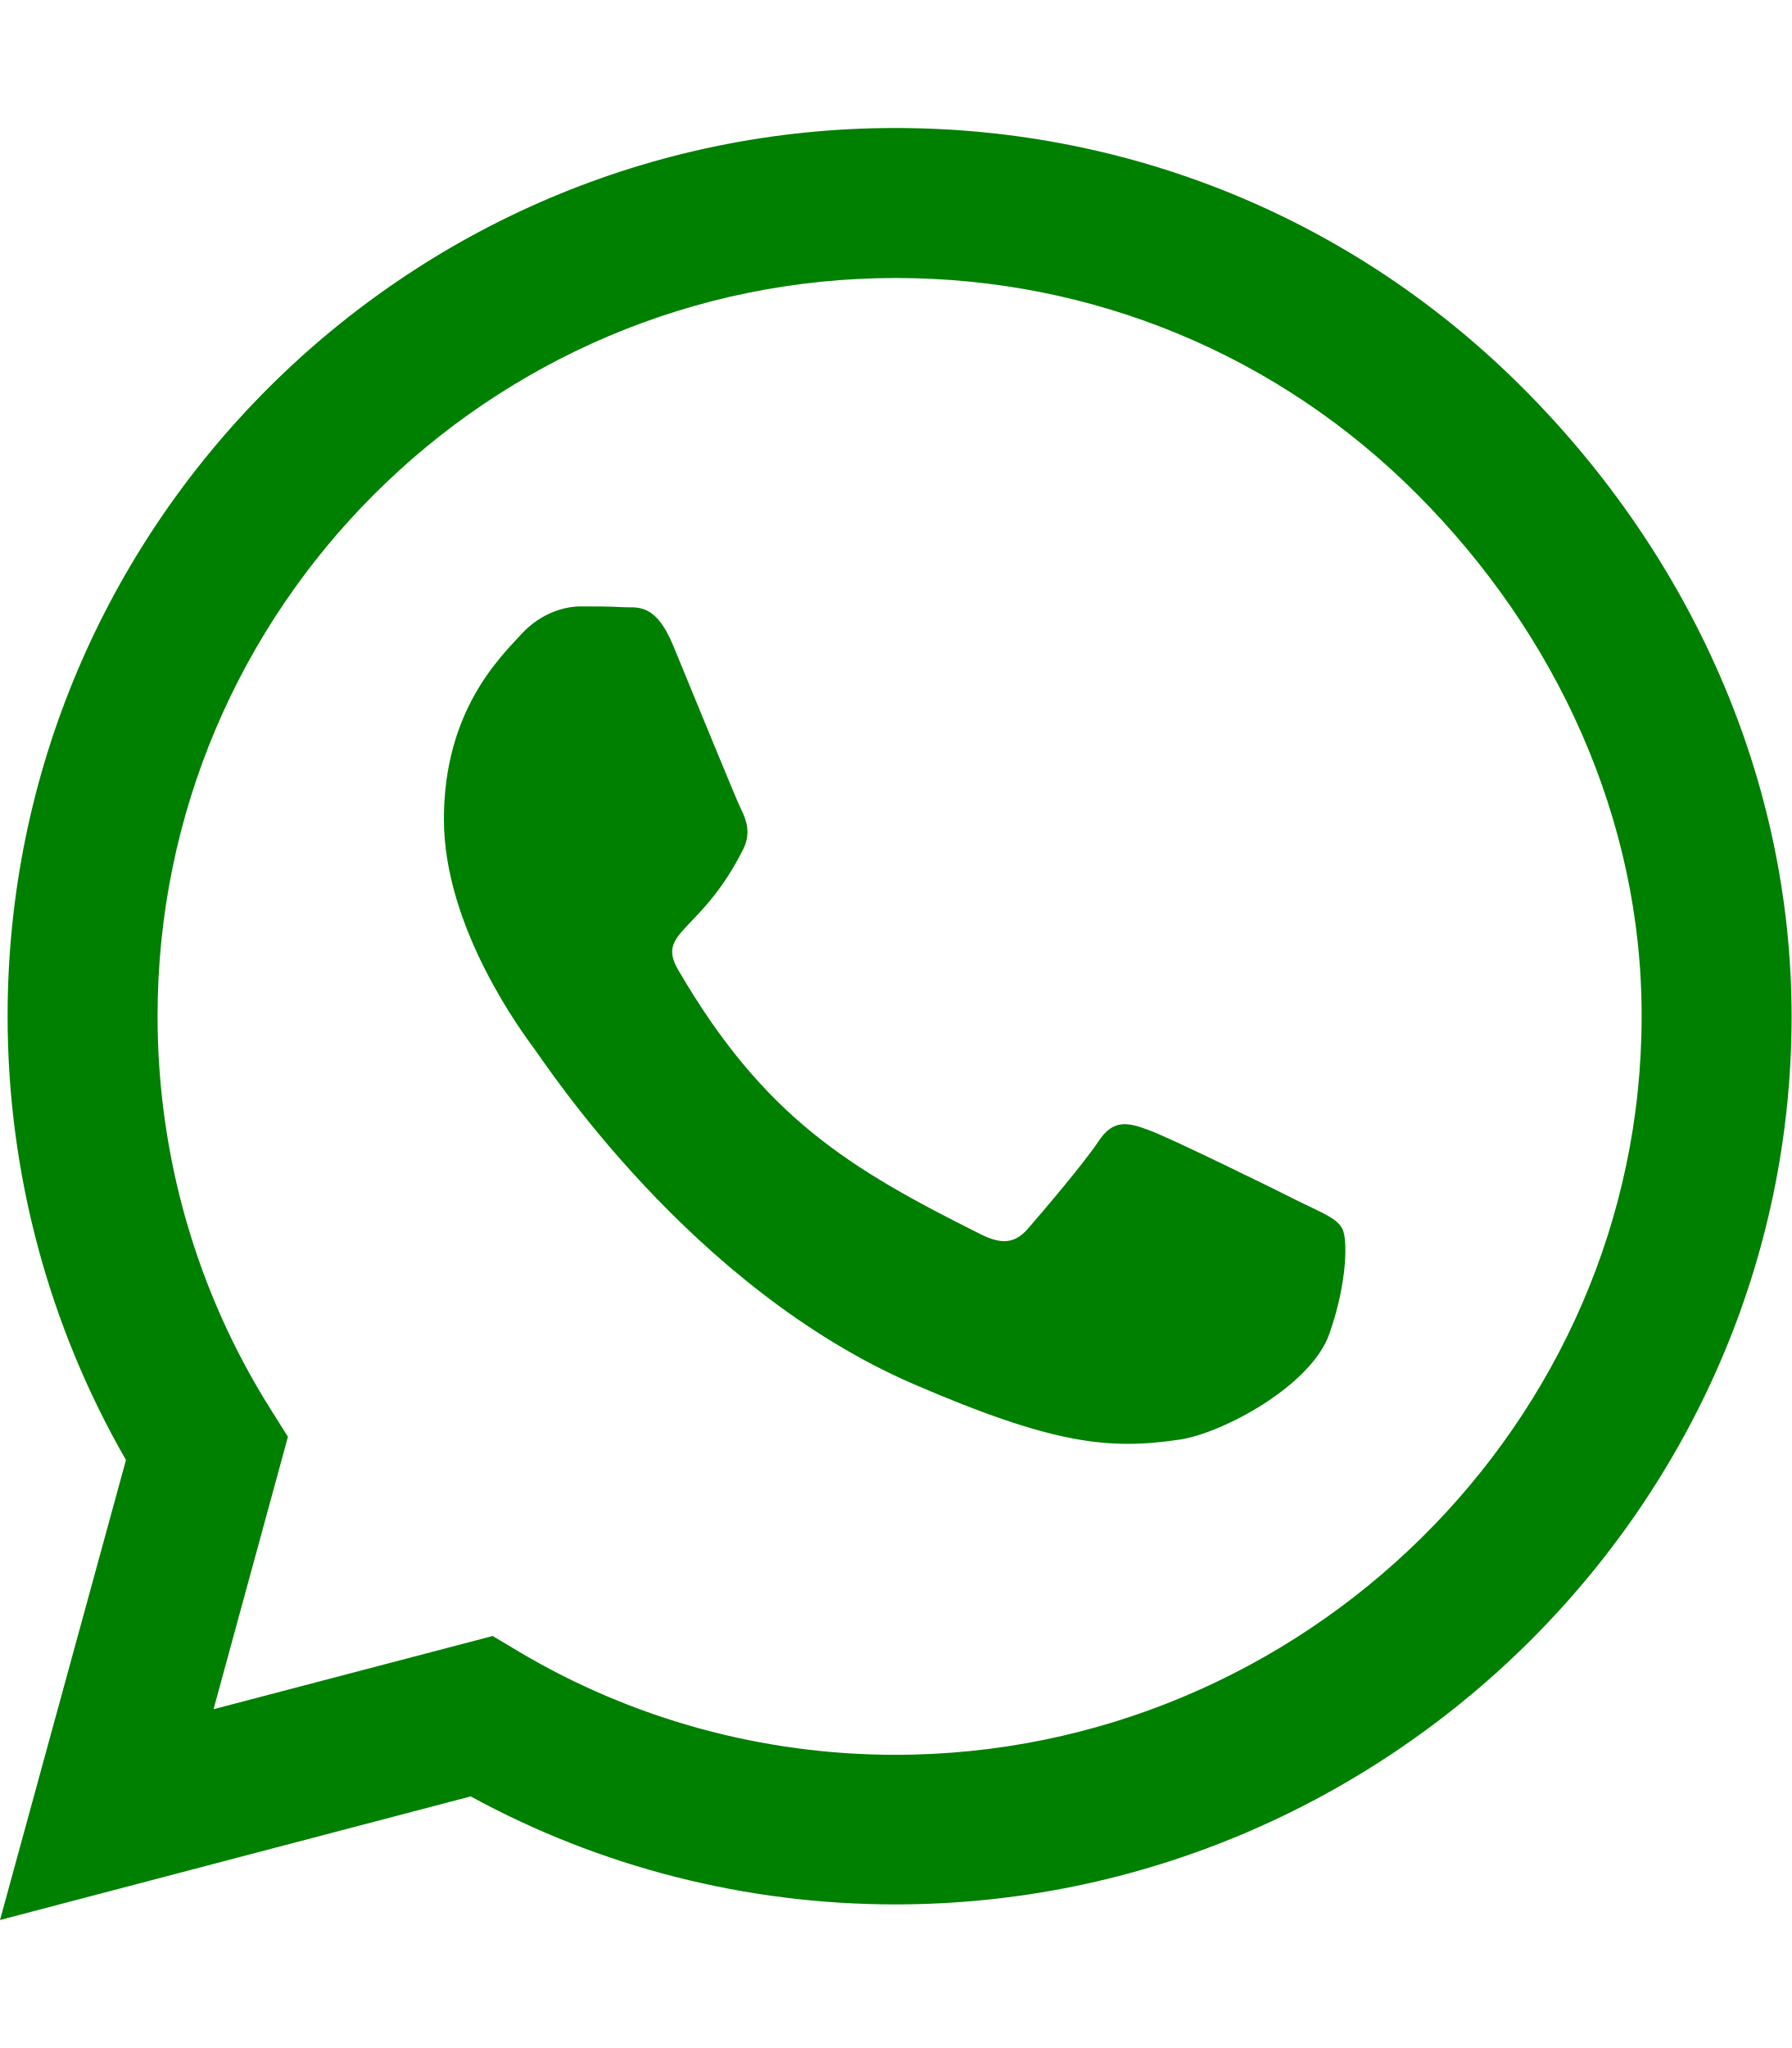
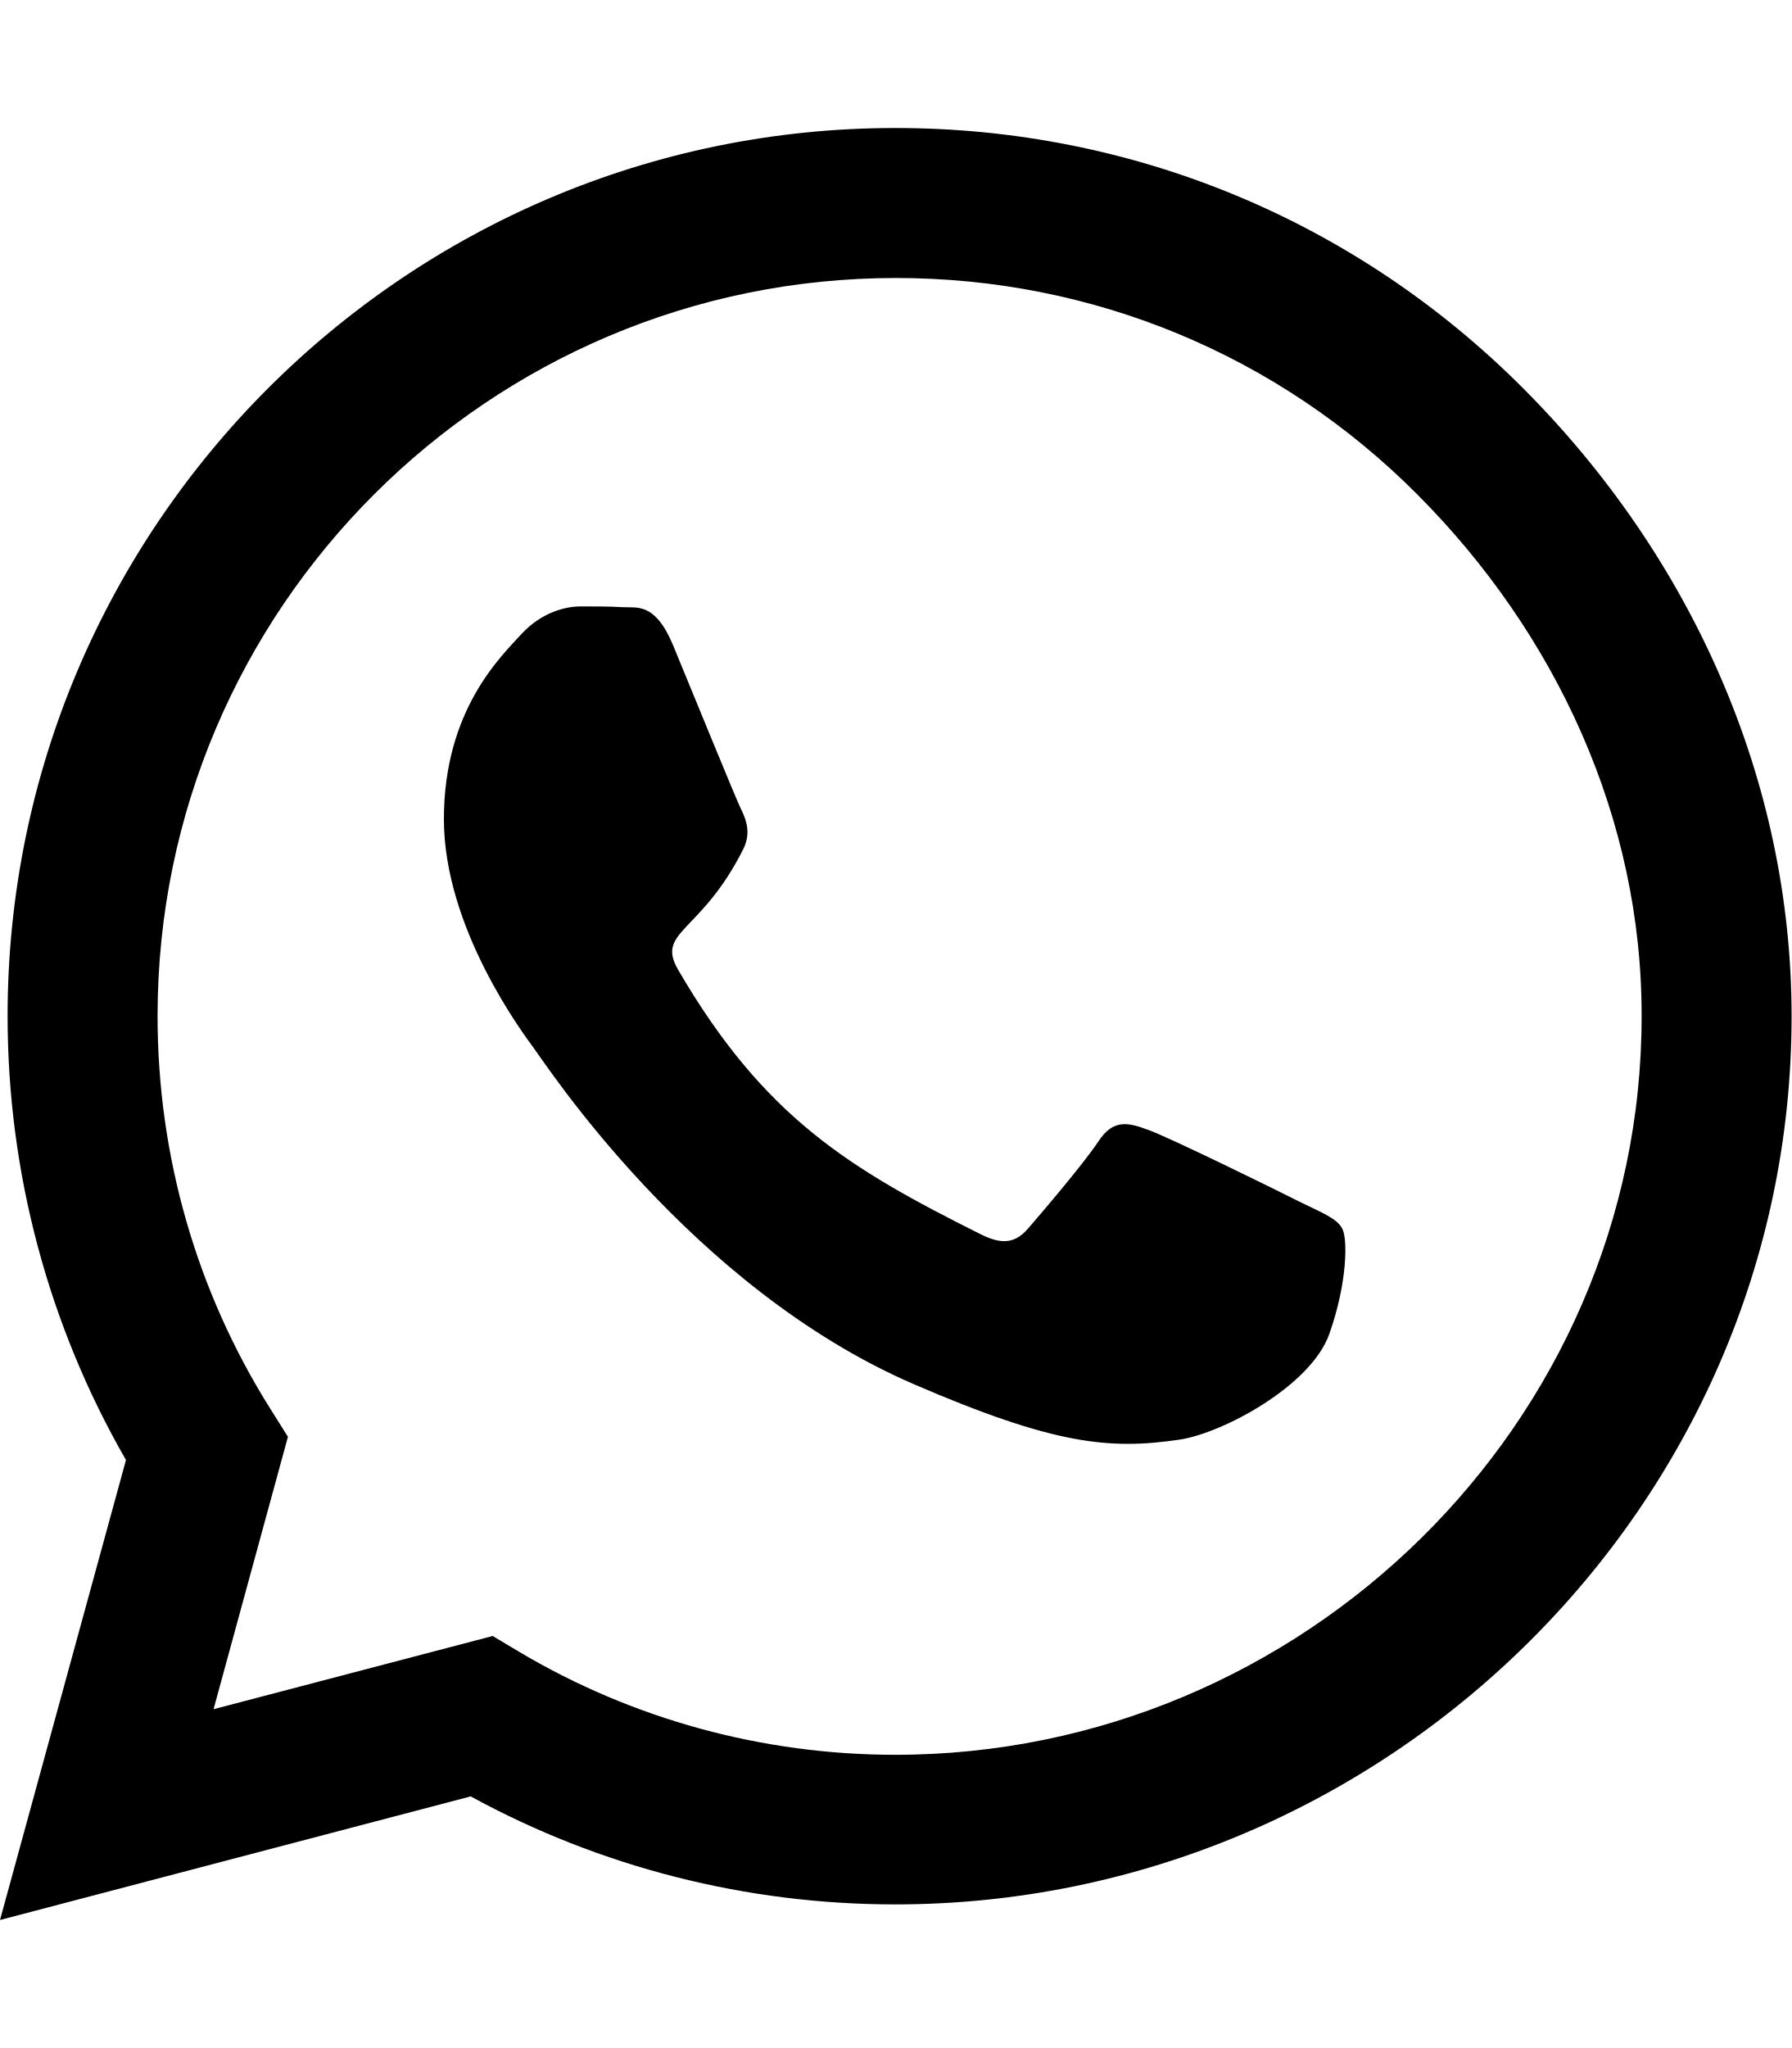
- <svg xmlns="http://www.w3.org/2000/svg" viewBox="0 0 448 512" fill="green">
+ <svg xmlns="http://www.w3.org/2000/svg" viewBox="0 0 448 512">
  <path d="M380.9 97.1C339 55.1 283.2 32 223.9 32c-122.4 0-222 99.6-222 222 0 39.1 10.2 77.3 29.6 111L0 480l117.7-30.9c32.4 17.7 68.9 27 106.1 27h.1c122.3 0 224.1-99.6 224.1-222 0-59.3-25.2-115-67.1-157zm-157 341.6c-33.2 0-65.7-8.9-94-25.7l-6.7-4-69.8 18.3L72 359.2l-4.4-7c-18.5-29.4-28.2-63.3-28.2-98.2 0-101.7 82.8-184.5 184.6-184.5 49.3 0 95.6 19.2 130.4 54.1 34.8 34.9 56.2 81.2 56.1 130.5 0 101.8-84.9 184.6-186.6 184.6zm101.2-138.2c-5.5-2.8-32.8-16.2-37.9-18-5.1-1.9-8.8-2.8-12.5 2.8-3.7 5.6-14.3 18-17.6 21.8-3.2 3.7-6.5 4.2-12 1.4-32.6-16.3-54-29.1-75.5-66-5.7-9.8 5.7-9.1 16.3-30.3 1.8-3.7 .9-6.9-.5-9.7-1.4-2.8-12.5-30.1-17.1-41.2-4.5-10.8-9.1-9.3-12.5-9.5-3.2-.2-6.9-.2-10.6-.2-3.7 0-9.7 1.4-14.8 6.9-5.1 5.6-19.4 19-19.4 46.3 0 27.3 19.9 53.7 22.6 57.4 2.8 3.7 39.1 59.7 94.8 83.8 35.2 15.2 49 16.5 66.6 13.9 10.7-1.6 32.8-13.4 37.4-26.4 4.6-13 4.6-24.1 3.2-26.4-1.3-2.5-5-3.9-10.5-6.6z" />
</svg>
